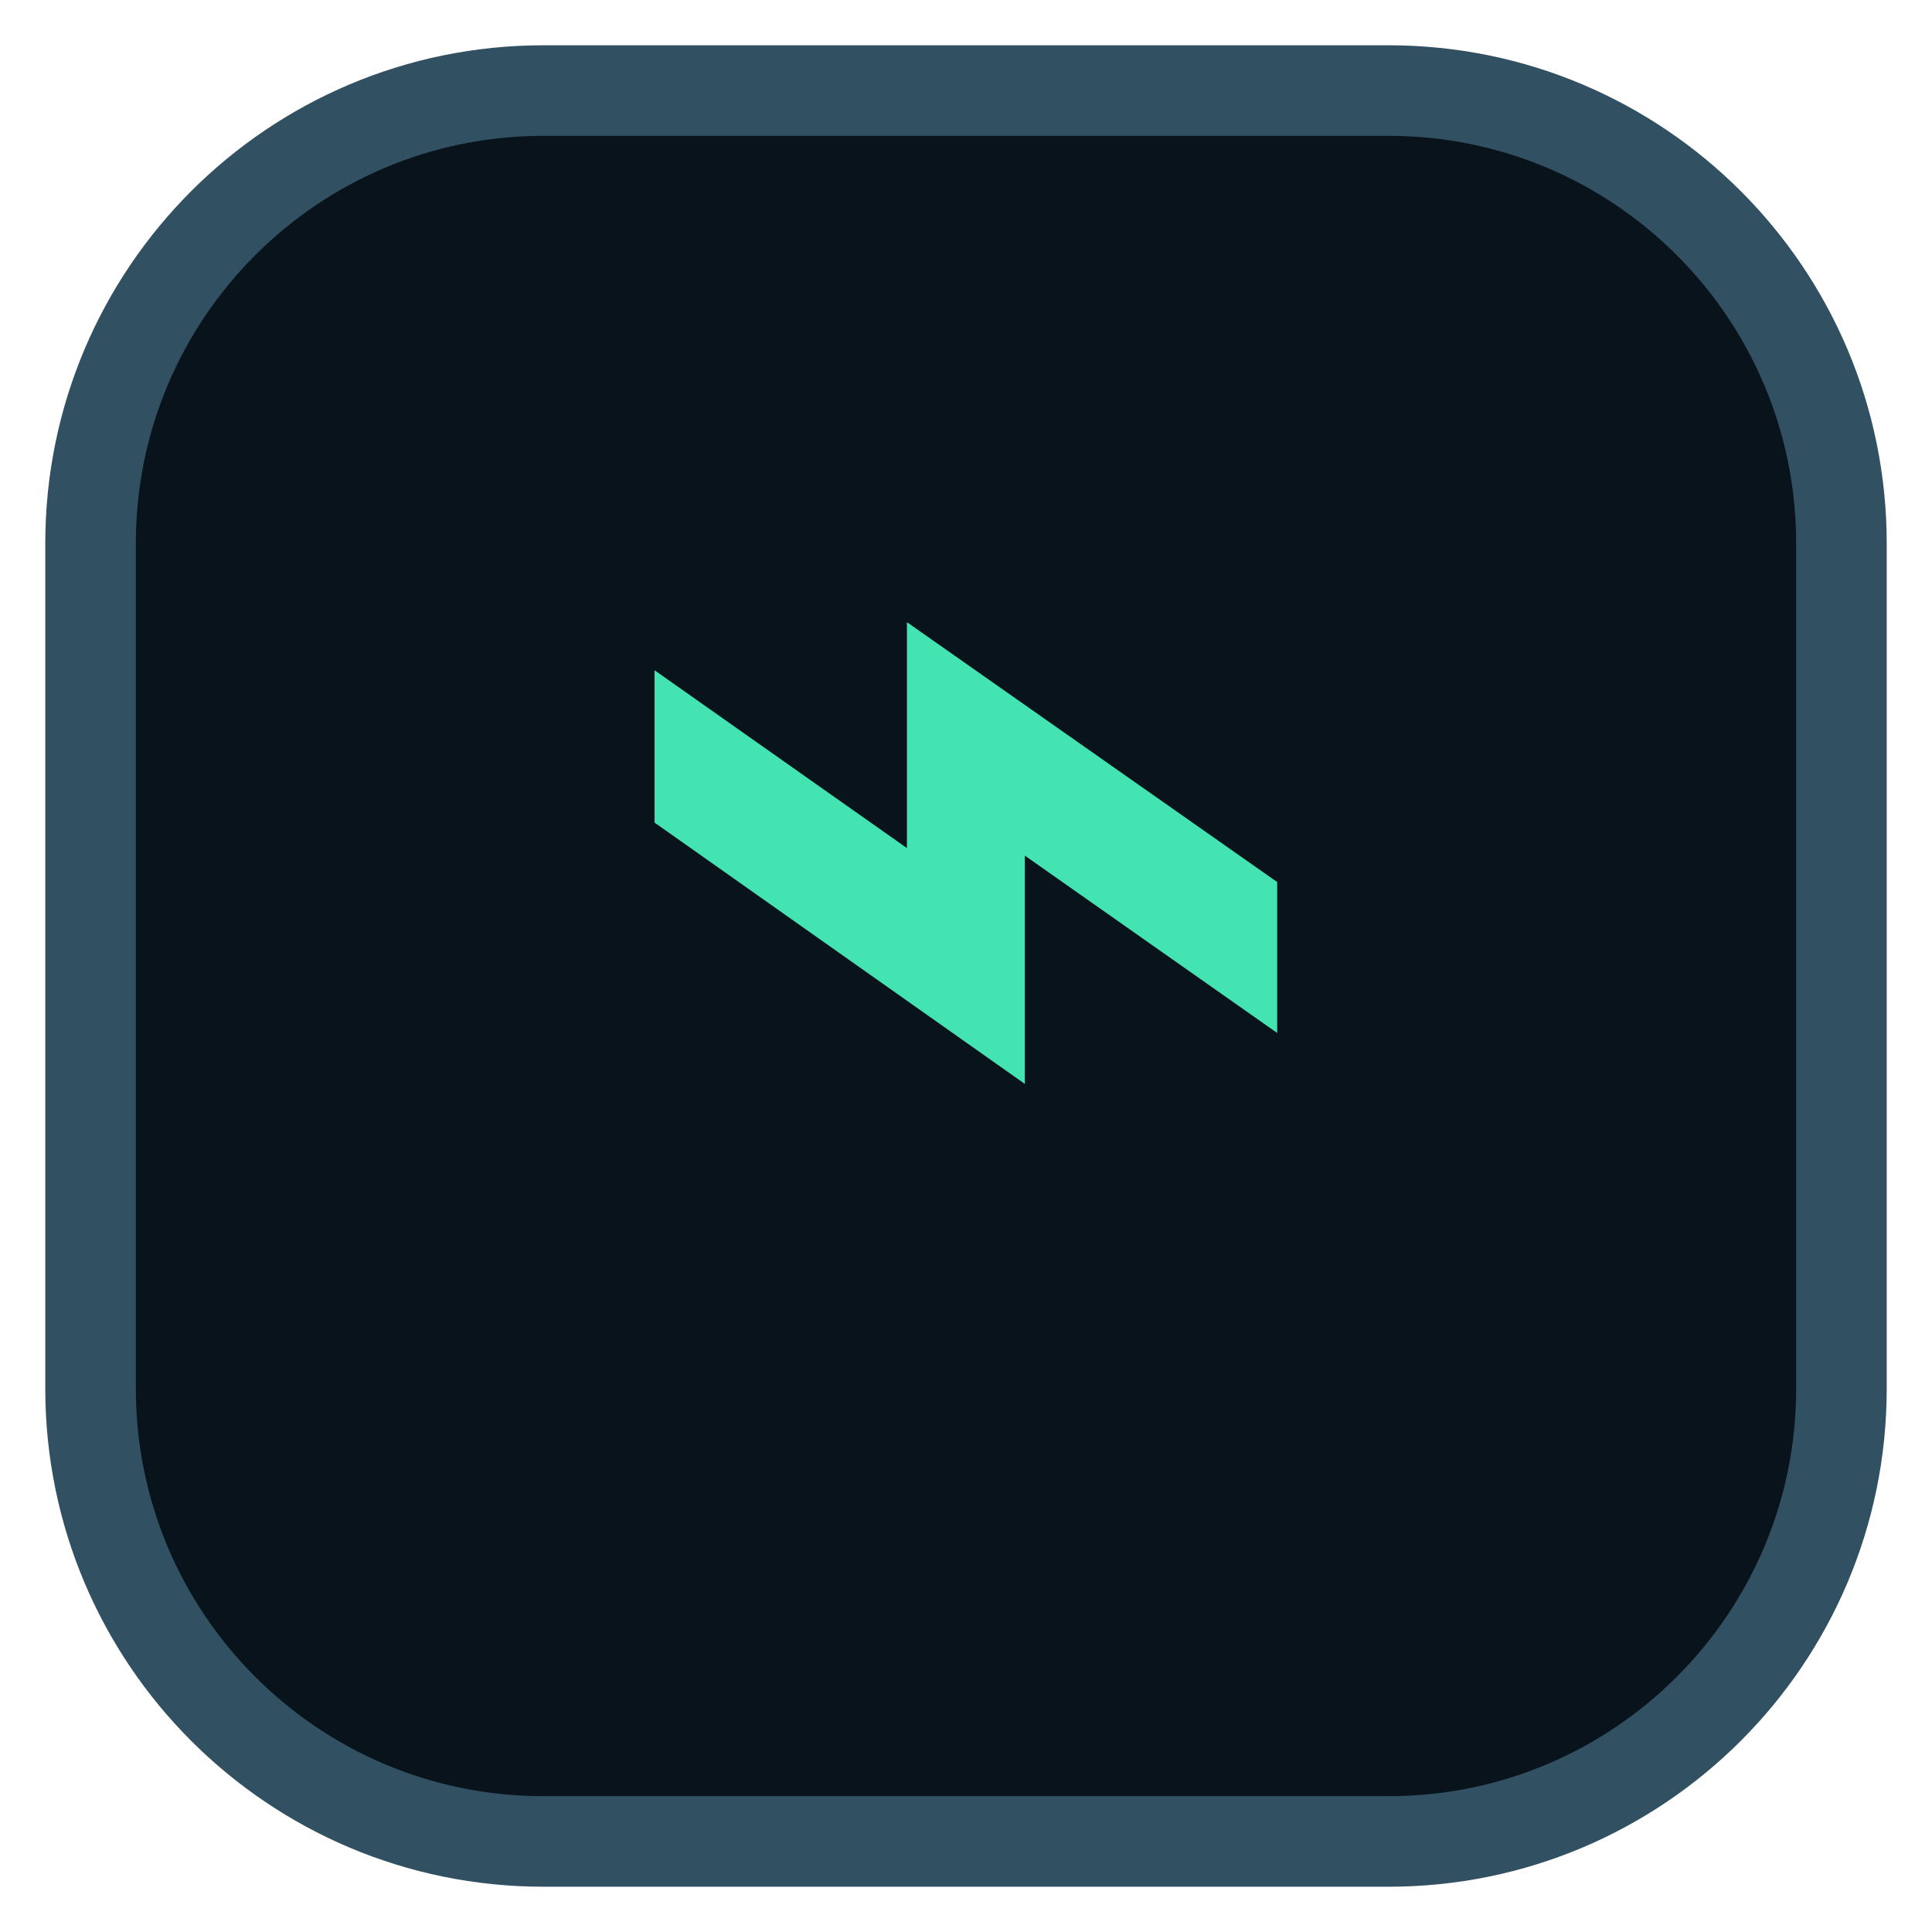
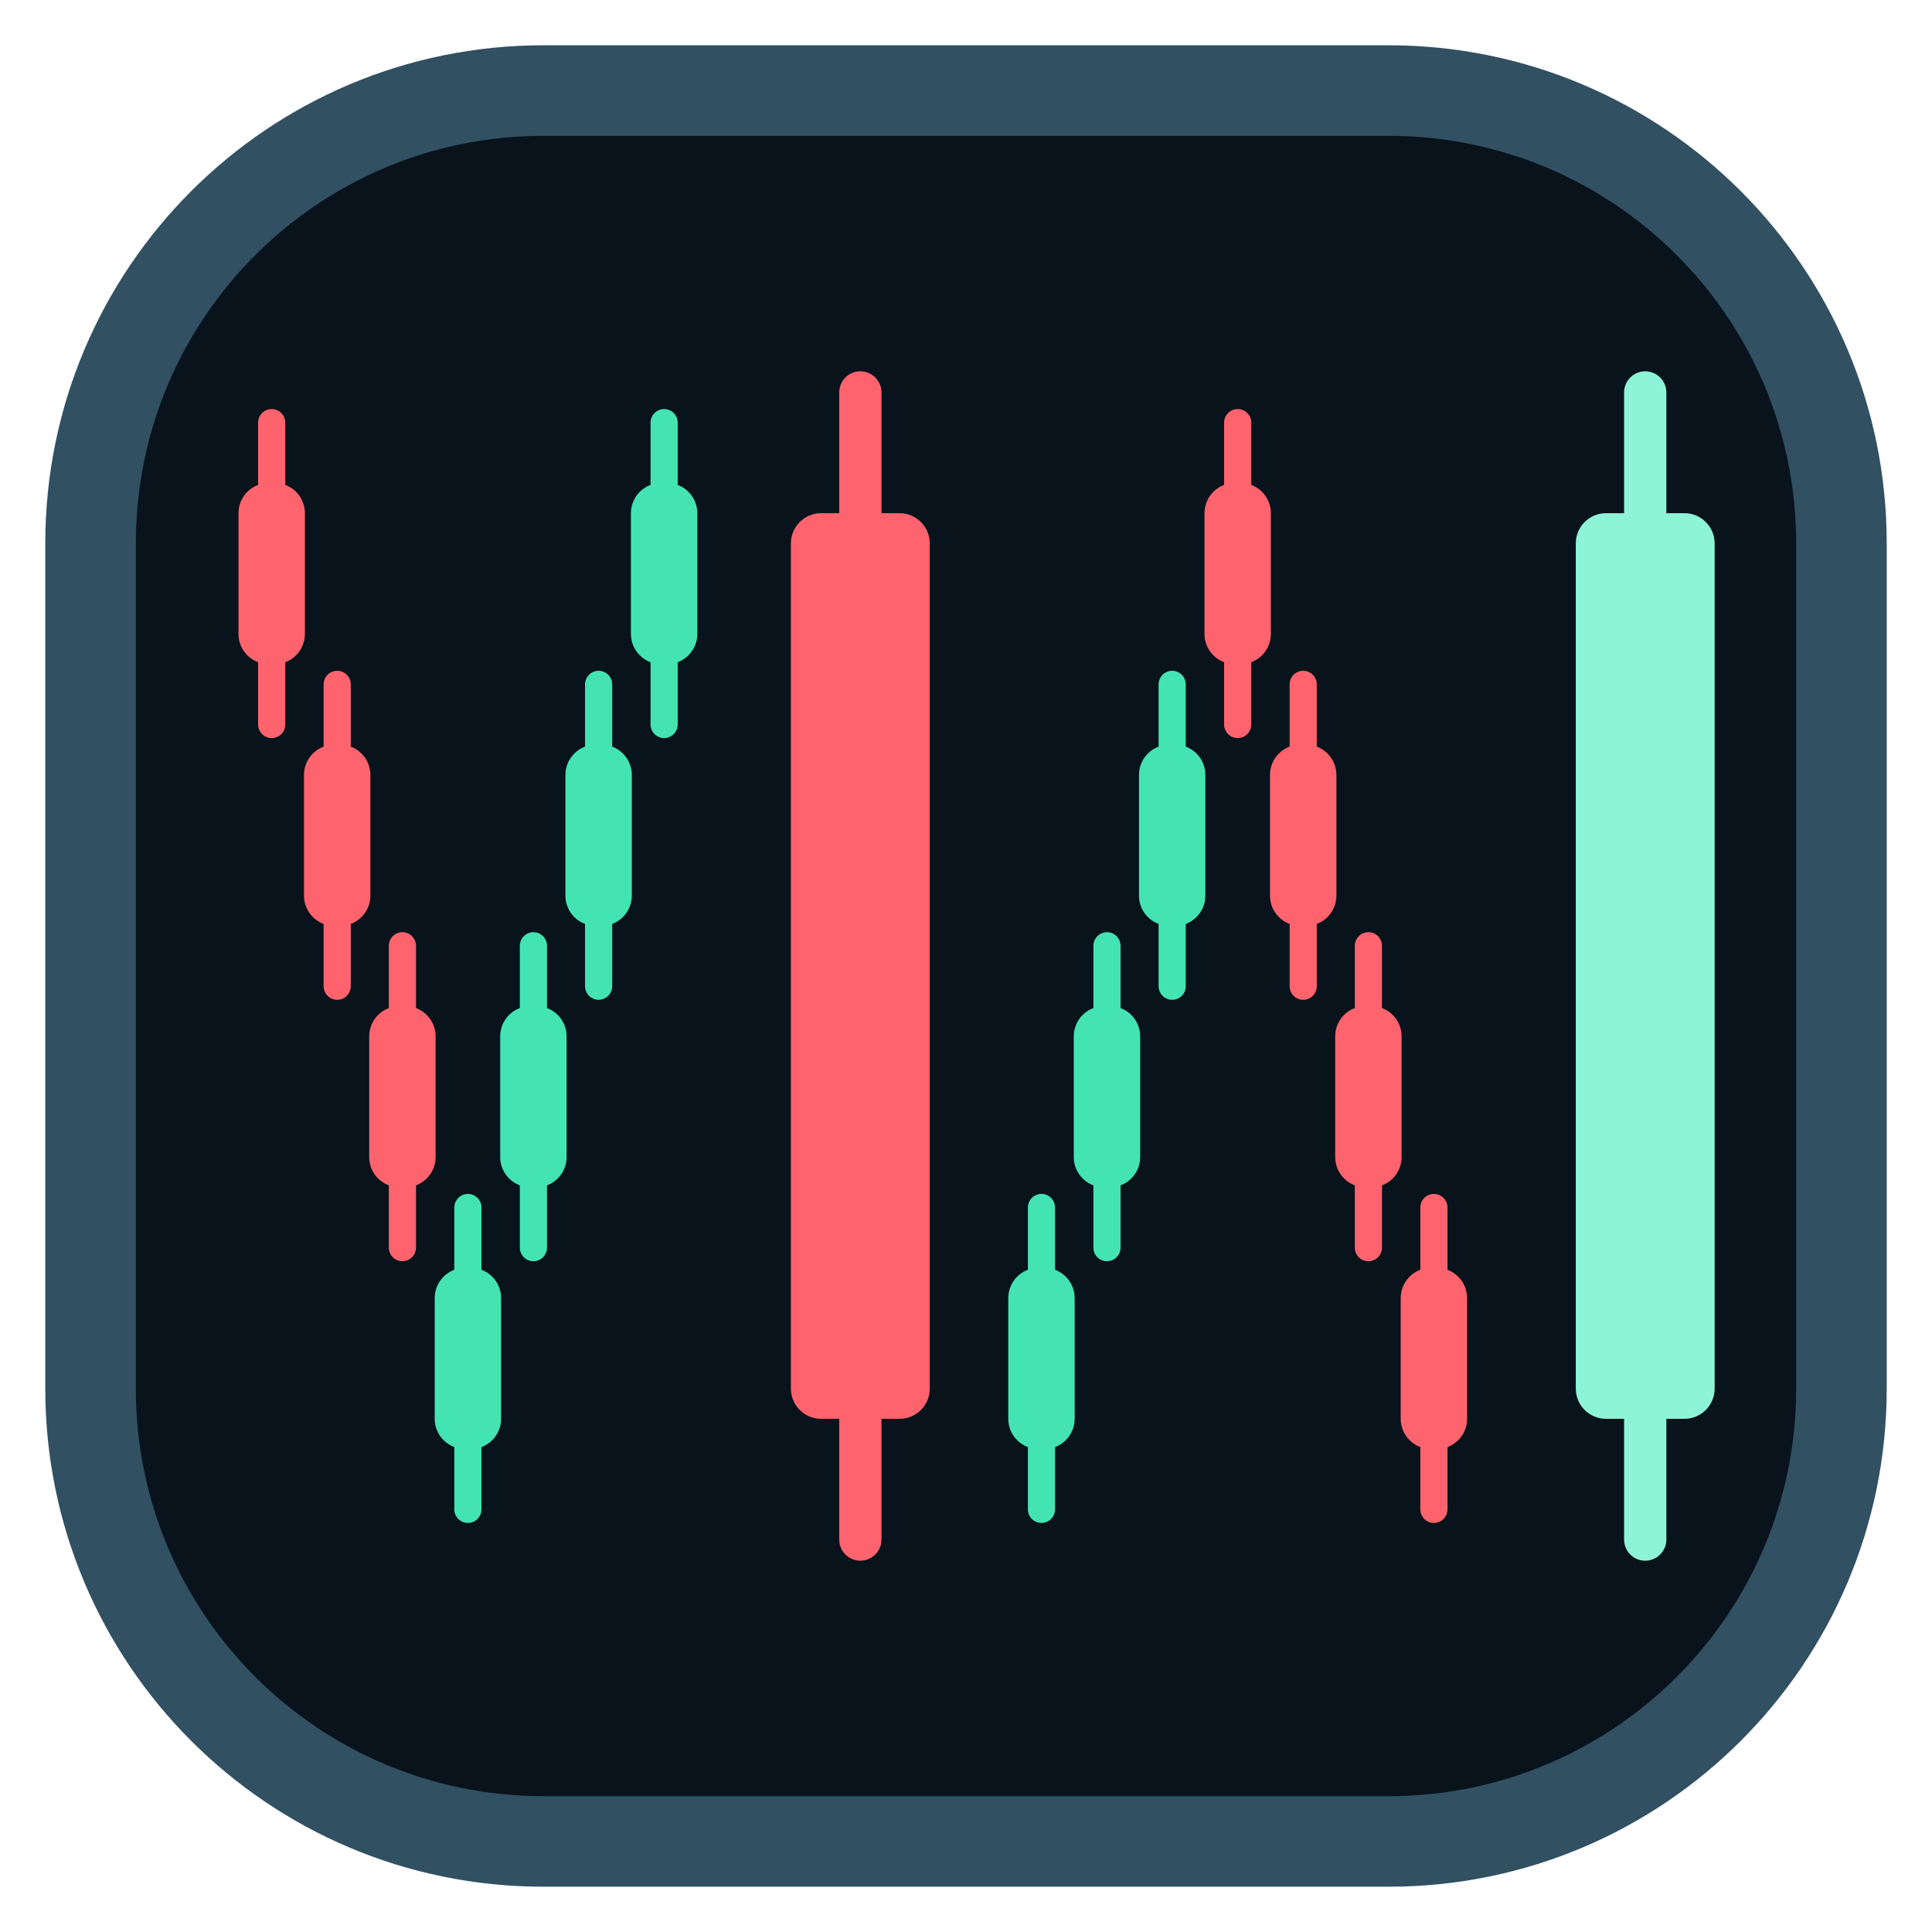
<svg xmlns="http://www.w3.org/2000/svg" viewBox="0 0 64 64">
  <rect x="3" y="3" width="58" height="58" rx="15" fill="#08131b" stroke="#315062" stroke-width="3" />
-   <text x="32" y="43" text-anchor="middle" font-family="Segoe UI Symbol, Noto Sans Symbols, sans-serif" font-size="42" font-weight="800" fill="#43e4b2">⌁</text>
+   <path d="M9 14V24" stroke="#ff636e" stroke-width="0.9" stroke-linecap="round" />
+   <rect x="7.9" y="16" width="2.2" height="6" rx="1" fill="#ff636e" />
+   <path d="M11.17 22.67V32.67" stroke="#ff636e" stroke-width="0.9" stroke-linecap="round" />
+   <rect x="10.07" y="24.67" width="2.2" height="6" rx="1" fill="#ff636e" />
+   <path d="M13.33 31.33V41.33" stroke="#ff636e" stroke-width="0.9" stroke-linecap="round" />
+   <rect x="12.23" y="33.33" width="2.2" height="6" rx="1" fill="#ff636e" />
+   <path d="M15.5 40V50" stroke="#43e4b2" stroke-width="0.9" stroke-linecap="round" />
+   <rect x="14.4" y="42" width="2.2" height="6" rx="1" fill="#43e4b2" />
+   <path d="M17.67 31.33V41.33" stroke="#43e4b2" stroke-width="0.9" stroke-linecap="round" />
+   <rect x="16.57" y="33.33" width="2.2" height="6" rx="1" fill="#43e4b2" />
+   <path d="M19.83 22.67V32.67" stroke="#43e4b2" stroke-width="0.9" stroke-linecap="round" />
+   <rect x="18.73" y="24.67" width="2.2" height="6" rx="1" fill="#43e4b2" />
+   <path d="M22 14V24" stroke="#43e4b2" stroke-width="0.9" stroke-linecap="round" />
+   <rect x="20.9" y="16" width="2.2" height="6" rx="1" fill="#43e4b2" />
+   <path d="M28.5 13V51" stroke="#ff636e" stroke-width="1.4" stroke-linecap="round" />
+   <rect x="26.2" y="17" width="4.6" height="30" rx="1" fill="#ff636e" />
+   <path d="M34.5 40V50" stroke="#43e4b2" stroke-width="0.9" stroke-linecap="round" />
+   <rect x="33.4" y="42" width="2.2" height="6" rx="1" fill="#43e4b2" />
+   <path d="M36.67 31.33V41.33" stroke="#43e4b2" stroke-width="0.9" stroke-linecap="round" />
+   <rect x="35.57" y="33.33" width="2.2" height="6" rx="1" fill="#43e4b2" />
+   <path d="M38.83 22.67V32.67" stroke="#43e4b2" stroke-width="0.9" stroke-linecap="round" />
+   <rect x="37.73" y="24.67" width="2.2" height="6" rx="1" fill="#43e4b2" />
+   <path d="M41 14V24" stroke="#ff636e" stroke-width="0.9" stroke-linecap="round" />
+   <rect x="39.9" y="16" width="2.2" height="6" rx="1" fill="#ff636e" />
+   <path d="M43.17 22.67V32.67" stroke="#ff636e" stroke-width="0.9" stroke-linecap="round" />
+   <rect x="42.07" y="24.67" width="2.2" height="6" rx="1" fill="#ff636e" />
+   <path d="M45.33 31.33V41.33" stroke="#ff636e" stroke-width="0.9" stroke-linecap="round" />
+   <rect x="44.23" y="33.33" width="2.2" height="6" rx="1" fill="#ff636e" />
+   <path d="M47.5 40V50" stroke="#ff636e" stroke-width="0.9" stroke-linecap="round" />
+   <rect x="46.4" y="42" width="2.2" height="6" rx="1" fill="#ff636e" />
+   <path d="M54.5 13V51" stroke="#8df5d5" stroke-width="1.4" stroke-linecap="round" />
+   <rect x="52.2" y="17" width="4.6" height="30" rx="1" fill="#8df5d5" />
</svg>
